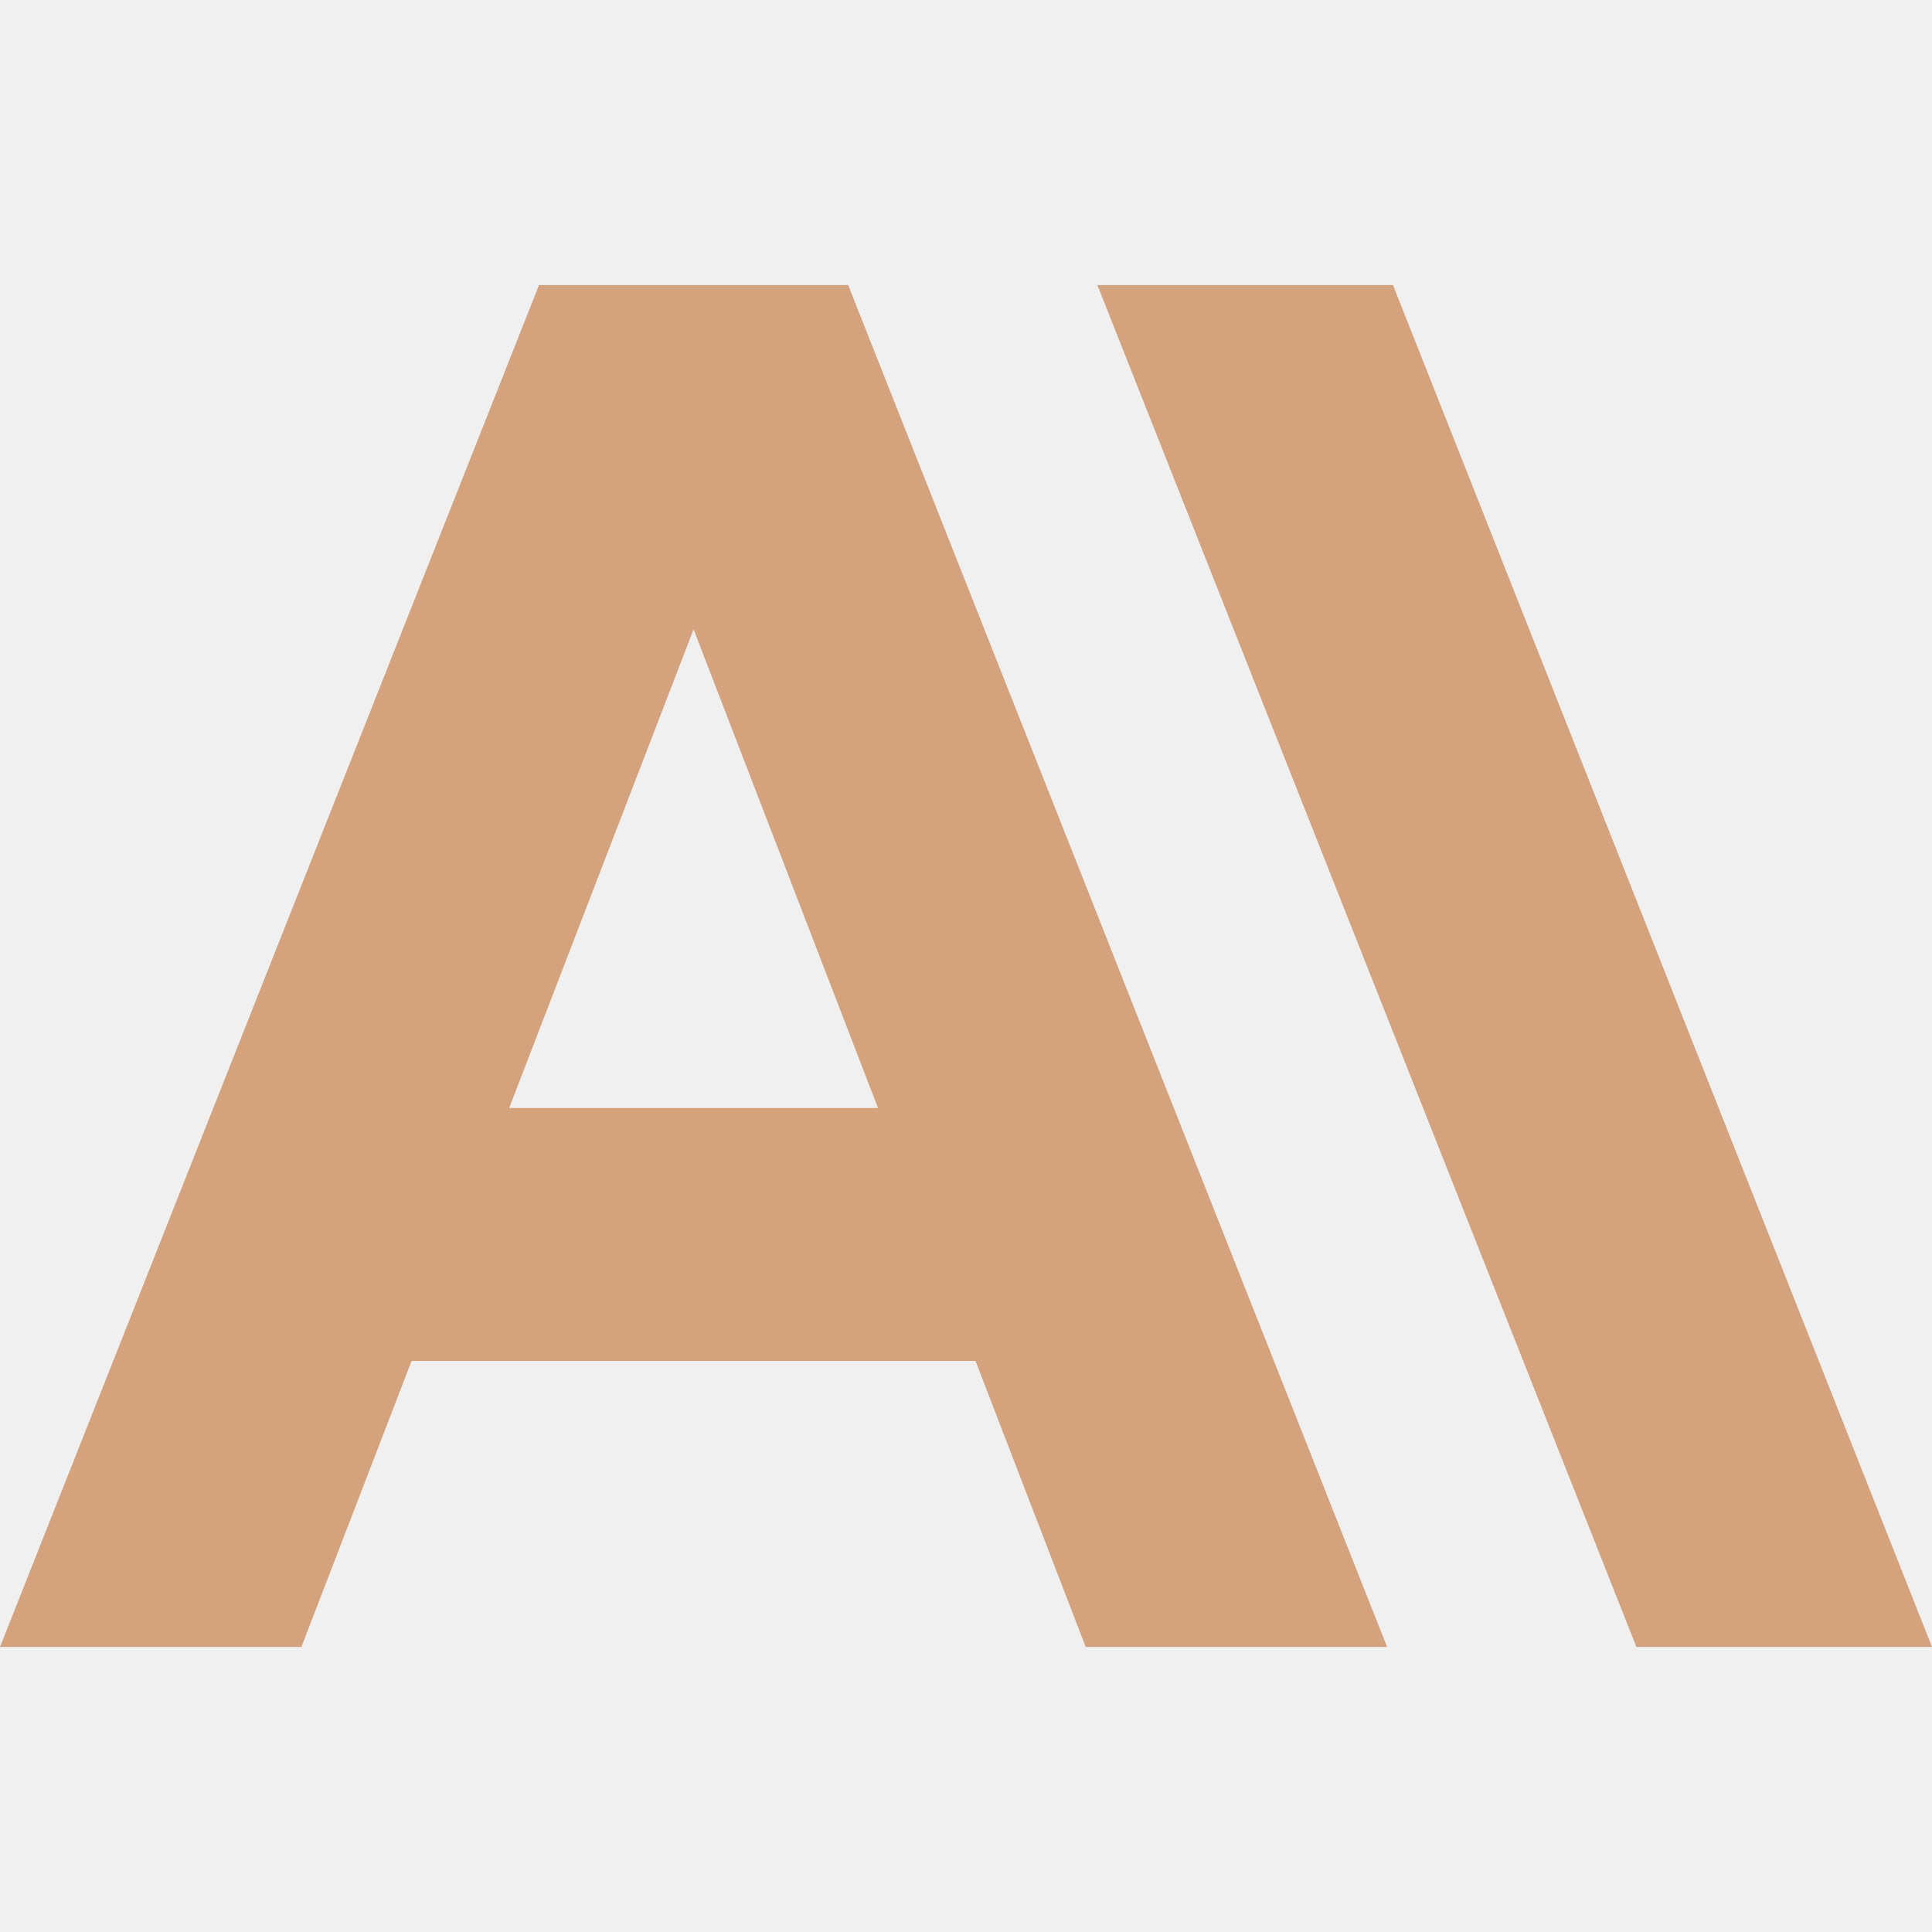
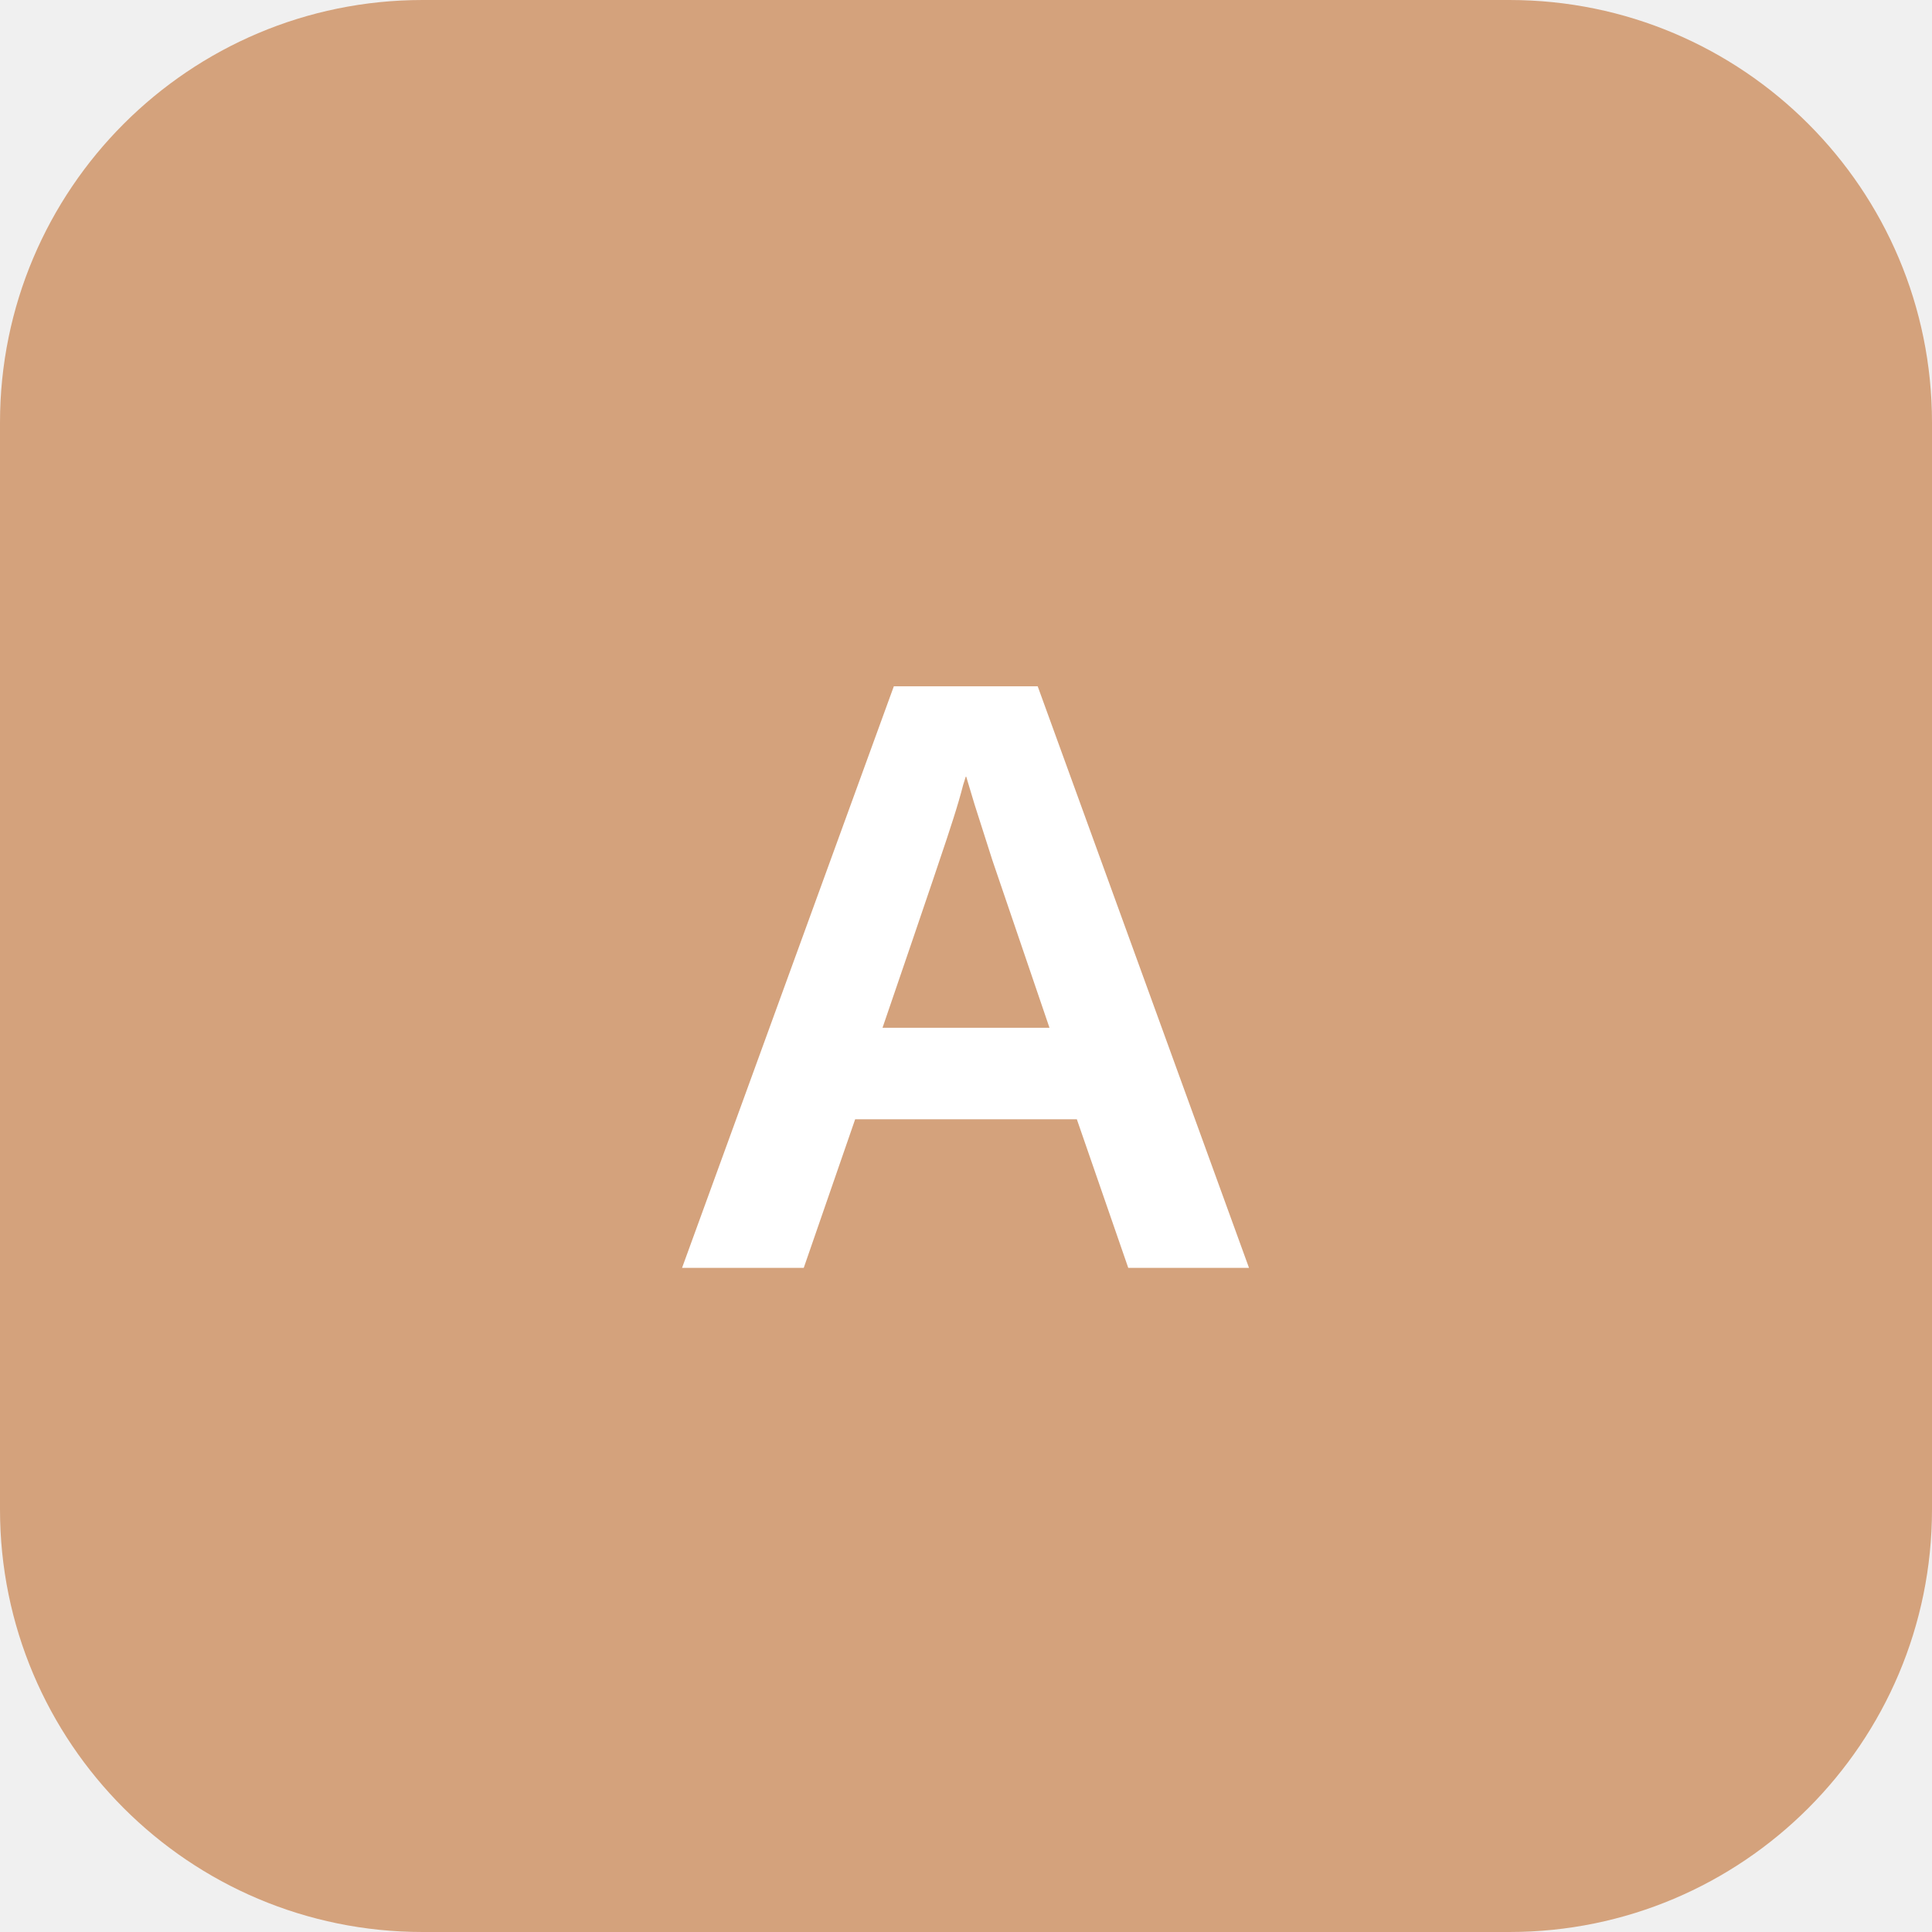
- <svg xmlns="http://www.w3.org/2000/svg" fill="#D4A27C" role="img" viewBox="0 0 24 24">
-   <path d="M17.304 3.541h-3.672l6.696 16.918H24Zm-10.608 0L0 20.459h3.744l1.369-3.553h7.005l1.369 3.553h3.744L10.536 3.541Zm-.371 10.223 2.291-5.946 2.291 5.946Z" />
+ <svg xmlns="http://www.w3.org/2000/svg" viewBox="0 0 64 64">
+   <rect width="64" height="64" rx="14" fill="#D4A27C" />
+   <text x="32" y="42" font-family="Arial" font-size="28" font-weight="bold" fill="#fff" text-anchor="middle">A</text>
</svg>
